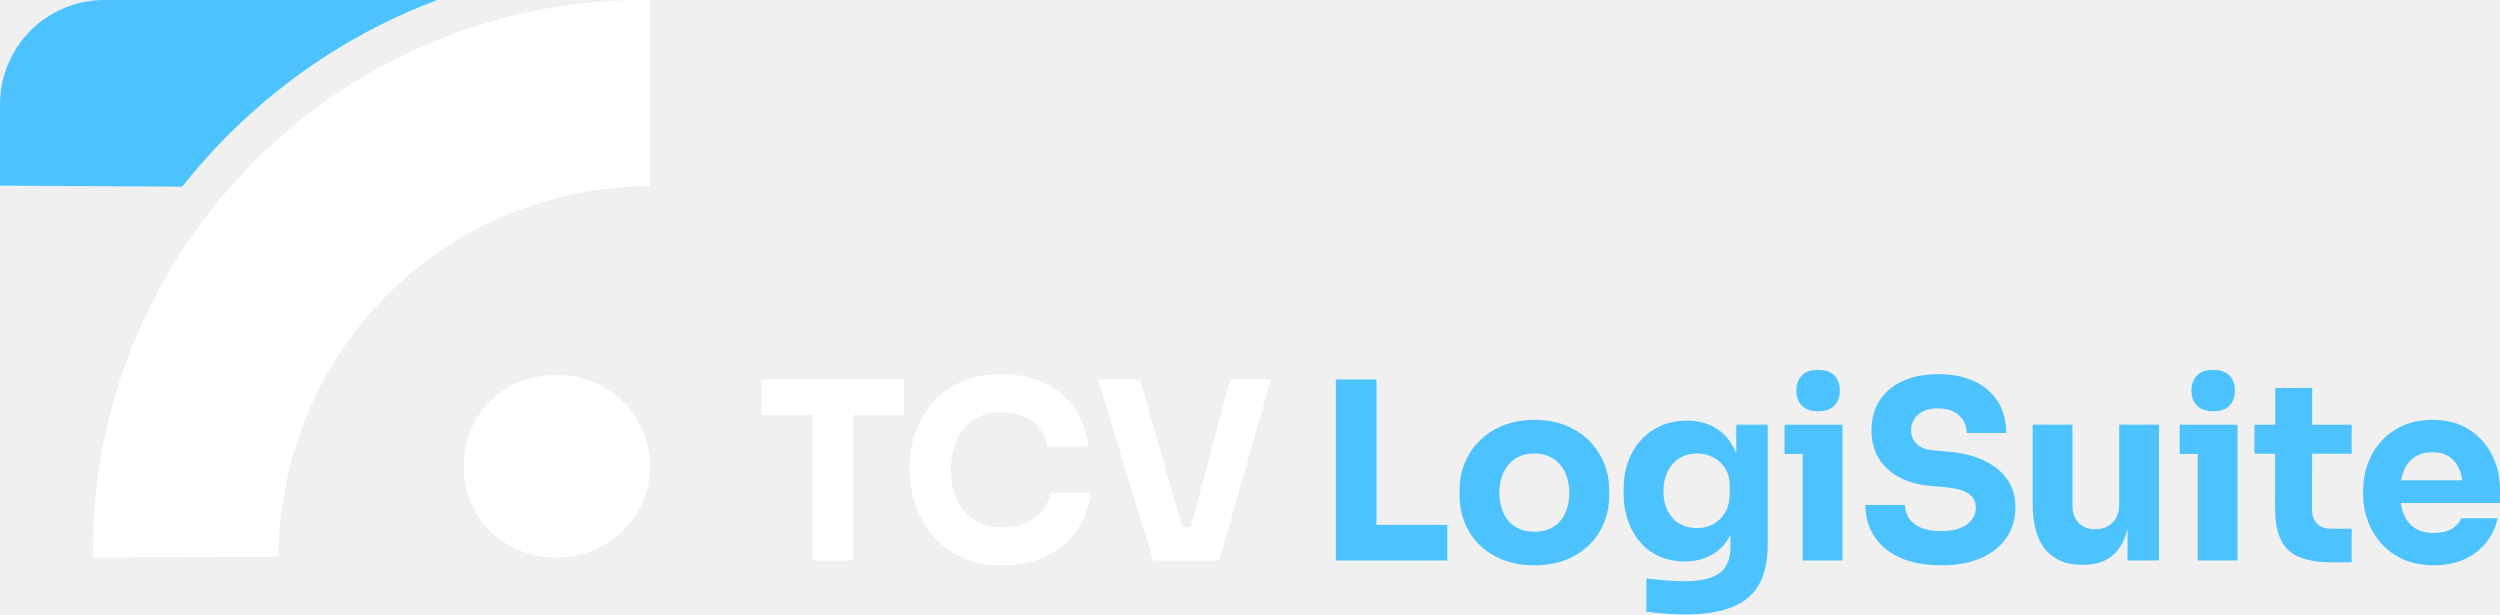
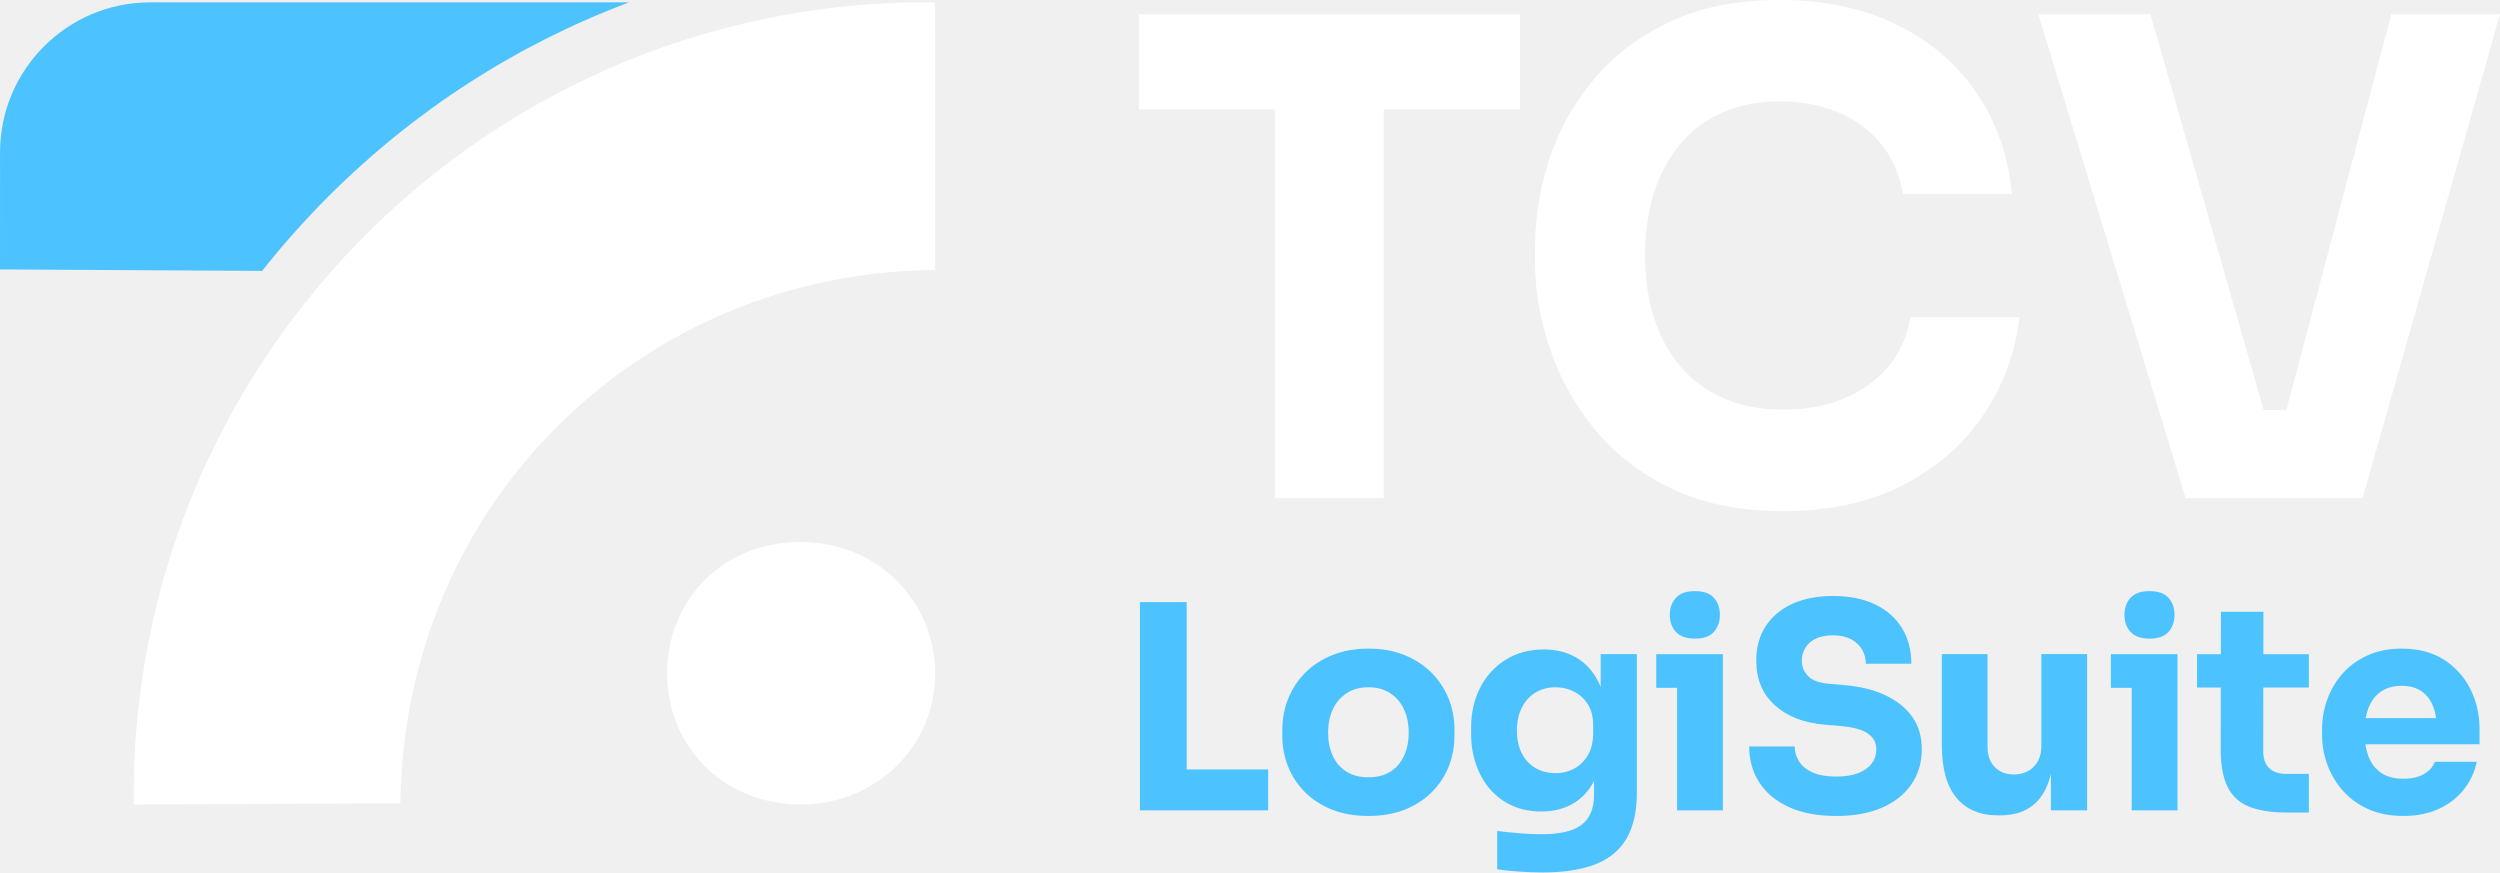
- <svg xmlns="http://www.w3.org/2000/svg" viewBox="0 0 1555.66 382.35">
+ <svg xmlns="http://www.w3.org/2000/svg" viewBox="0 0 1290.24 450.29">
  <g>
-     <path d="M340.94,233.6c-32.12,2.6-52.36,27.9-52.41,56.39-.05,29.13,20.59,53.29,50.97,56.56,35.32,3.8,65.1-22.3,64.96-56.43-.13-32.45-27.17-59.46-63.52-56.52Z" fill="#ffffff" />
-     <path d="M404.44,0h-9.77c-100.09,1.76-189.71,46.38-251.3,116.3-44.19,50.17-73.96,113.34-82.8,183.05-1.81,14.26-2.74,28.79-2.74,43.54,0,1.35.04,2.68.05,4.03l115.31-.52c1.5-130.3,104.82-229.92,231.27-230.63l-.02-115.78Z" fill="#ffffff" />
-     <path d="M272.08,0H64.95C29.09,0,.02,29.06.01,64.92v50.58s113.34.64,113.34.64c8.84-11.16,18.36-21.88,28.58-32.1C179.49,46.47,223.79,18.1,272.08,0Z" fill="#4cc3ff" />
-     <polygon points="473.92 258.27 505.63 258.27 505.63 348.76 530.93 348.76 530.93 258.27 562.63 258.27 562.63 236.13 473.92 236.13 473.92 258.27" fill="#ffffff" />
-     <path d="M643.71,322.41c-5.39,3.83-11.99,5.75-19.81,5.75-5.19,0-9.78-.86-13.77-2.58-3.99-1.72-7.35-4.19-10.11-7.41-2.75-3.21-4.82-7.01-6.21-11.38-1.39-4.37-2.08-9.21-2.08-14.5s.69-10.25,2.08-14.62c1.39-4.37,3.41-8.14,6.06-11.3,2.65-3.16,5.93-5.61,9.85-7.35,3.92-1.74,8.38-2.6,13.36-2.6s9.65.85,13.67,2.56c4.02,1.71,7.33,4.17,9.93,7.37,2.6,3.2,4.27,7.06,5.01,11.59h25.38c-.85-9-3.61-16.89-8.29-23.66-4.68-6.78-10.91-12.05-18.69-15.81-7.78-3.77-16.78-5.65-27.02-5.65s-18.17,1.66-25.34,4.98c-7.17,3.32-13.11,7.75-17.8,13.31-4.69,5.55-8.17,11.74-10.43,18.57-2.26,6.83-3.39,13.75-3.39,20.77v3.39c0,6.35,1.11,12.91,3.32,19.69s5.64,13.06,10.3,18.86c4.65,5.8,10.63,10.48,17.92,14.04,7.29,3.56,16.04,5.34,26.25,5.34,10.8,0,20.13-2.04,27.98-6.11,7.86-4.08,14.08-9.53,18.67-16.37,4.59-6.84,7.36-14.39,8.31-22.64h-25.38c-1.13,6.69-4.39,11.94-9.78,15.78Z" fill="#ffffff" />
-     <polygon points="741 328.24 735.7 328.24 709.37 236.13 683.26 236.13 717.55 348.76 758.74 348.76 790.72 236.13 765.42 236.13 741 328.24" fill="#ffffff" />
-     <polygon points="856.53 236.13 831.23 236.13 831.23 348.76 853.45 348.76 856.53 348.76 900.58 348.76 900.58 326.62 856.53 326.62 856.53 236.13" fill="#4cc3ff" />
-     <path d="M988.84,274.22c-4.04-4.02-8.92-7.19-14.64-9.49-5.72-2.3-12.19-3.45-19.42-3.45s-13.6,1.15-19.36,3.45c-5.76,2.3-10.66,5.46-14.7,9.49-4.04,4.02-7.13,8.68-9.28,13.96-2.15,5.28-3.22,10.9-3.22,16.84v3.47c0,5.79,1.03,11.28,3.09,16.47,2.06,5.19,5.08,9.8,9.06,13.83,3.99,4.02,8.86,7.19,14.62,9.51,5.76,2.31,12.36,3.47,19.79,3.47s14.03-1.16,19.79-3.47c5.76-2.31,10.63-5.48,14.62-9.51,3.99-4.02,7.01-8.63,9.06-13.83,2.06-5.19,3.09-10.68,3.09-16.47v-3.47c0-5.94-1.07-11.55-3.22-16.84-2.15-5.28-5.24-9.94-9.28-13.96ZM974.08,319.15c-1.66,3.66-4.09,6.53-7.31,8.6-3.21,2.07-7.21,3.1-12,3.1s-8.68-1.03-11.94-3.1c-3.25-2.07-5.71-4.94-7.37-8.6-1.66-3.66-2.49-7.8-2.49-12.4s.86-9.01,2.56-12.67c1.71-3.66,4.2-6.56,7.46-8.7,3.27-2.13,7.19-3.2,11.76-3.2s8.53,1.07,11.78,3.2c3.25,2.13,5.73,5.03,7.44,8.7s2.56,7.89,2.56,12.67-.83,8.74-2.49,12.4Z" fill="#4cc3ff" />
-     <path d="M1080.42,282.11c-.38-.95-.78-1.87-1.22-2.76-2.84-5.72-6.77-10.09-11.78-13.09-5.01-3.01-10.93-4.51-17.74-4.51-5.86,0-11.2,1.05-16.01,3.14-4.81,2.1-8.96,5.05-12.46,8.87-3.5,3.82-6.18,8.3-8.06,13.44-1.88,5.14-2.82,10.71-2.82,16.7v3.47c0,5.97.89,11.51,2.68,16.64,1.79,5.13,4.33,9.59,7.62,13.38s7.27,6.74,11.94,8.83c4.67,2.1,9.88,3.14,15.64,3.14,6.63,0,12.38-1.42,17.24-4.26,4.84-2.83,8.62-6.9,11.34-12.21v7.45c0,4.91-.98,8.94-2.95,12.09-1.97,3.15-5.03,5.48-9.2,6.98-4.17,1.5-9.58,2.26-16.24,2.26-3.68,0-7.68-.18-12.01-.54-4.33-.36-8.31-.76-11.94-1.2v20.71c3.57.51,7.52.93,11.84,1.23,4.32.31,8.54.46,12.65.46,11.54,0,21.1-1.48,28.66-4.44,7.56-2.96,13.18-7.63,16.87-14.02,3.69-6.39,5.53-14.75,5.53-25.09v-74.52h-19.59v17.82ZM1076.34,307.14c0,4.5-.92,8.36-2.76,11.57-1.84,3.21-4.29,5.67-7.35,7.37-3.06,1.7-6.48,2.55-10.26,2.55-4.09,0-7.7-.92-10.84-2.76s-5.59-4.48-7.37-7.93-2.66-7.55-2.66-12.3.88-8.89,2.64-12.4c1.76-3.51,4.22-6.23,7.37-8.16,3.15-1.93,6.78-2.89,10.9-2.89,3.57,0,6.9.78,9.99,2.35s5.58,3.87,7.48,6.9,2.85,6.75,2.85,11.15v4.55Z" fill="#4cc3ff" />
-     <path d="M1131.38,255.88c4.64,0,8.05-1.2,10.22-3.61,2.17-2.4,3.26-5.48,3.26-9.24s-1.09-6.83-3.26-9.24c-2.17-2.4-5.6-3.61-10.28-3.61s-7.99,1.2-10.21,3.61c-2.22,2.4-3.33,5.48-3.33,9.24s1.11,6.83,3.32,9.24c2.21,2.4,5.64,3.61,10.28,3.61Z" fill="#4cc3ff" />
-     <polygon points="1110.45 264.29 1110.45 282.49 1121.72 282.49 1121.72 348.76 1146.48 348.76 1146.48 282.49 1146.48 264.29 1121.72 264.29 1110.45 264.29" fill="#4cc3ff" />
-     <path d="M1234.08,286.35c-6.26-2.85-13.52-4.63-21.77-5.32l-8.56-.73c-5.19-.44-8.92-1.83-11.19-4.17-2.26-2.34-3.39-5.1-3.39-8.29,0-2.52.63-4.83,1.89-6.92,1.26-2.1,3.14-3.75,5.63-4.98,2.49-1.22,5.59-1.83,9.3-1.83,3.91,0,7.18.7,9.82,2.1s4.63,3.27,5.98,5.61c1.35,2.34,2.02,4.89,2.02,7.64h24.61c0-7.35-1.69-13.78-5.07-19.28-3.38-5.5-8.23-9.77-14.54-12.81-6.31-3.03-13.92-4.55-22.81-4.55-8.38,0-15.67,1.41-21.87,4.22-6.2,2.82-11.01,6.83-14.43,12.05-3.42,5.22-5.13,11.47-5.13,18.75,0,9.98,3.33,17.99,9.99,24.03,6.66,6.04,15.6,9.55,26.81,10.53l8.56.73c6.87.57,11.84,1.9,14.93,4.01,3.09,2.11,4.63,4.98,4.63,8.6,0,2.88-.82,5.42-2.45,7.62s-4.05,3.93-7.25,5.21-7.15,1.91-11.86,1.91c-5.3,0-9.6-.75-12.9-2.24-3.3-1.49-5.74-3.49-7.31-6-1.57-2.51-2.35-5.19-2.35-8.04h-24.61c0,7.28,1.81,13.74,5.42,19.38,3.61,5.64,8.92,10.09,15.93,13.33,7.01,3.24,15.61,4.86,25.82,4.86,9.54,0,17.75-1.49,24.63-4.47,6.88-2.98,12.19-7.19,15.93-12.61s5.61-11.74,5.61-18.94-1.77-12.93-5.3-17.8c-3.54-4.87-8.43-8.74-14.7-11.59Z" fill="#4cc3ff" />
-     <path d="M1318.7,313.93c0,4.73-1.38,8.48-4.13,11.24-2.75,2.76-6.33,4.15-10.72,4.15s-7.8-1.34-10.38-4.03c-2.57-2.69-3.86-6.27-3.86-10.74v-50.3h-24.76v48.98c0,12.81,2.64,22.38,7.93,28.72,5.28,6.34,12.77,9.51,22.47,9.51h1.08c6.43,0,11.8-1.41,16.1-4.22,4.31-2.82,7.56-7.06,9.76-12.75.66-1.72,1.21-3.58,1.68-5.56v19.83h19.59v-84.51h-24.76v49.68Z" fill="#4cc3ff" />
-     <polygon points="1356.31 264.29 1356.31 282.49 1367.57 282.49 1367.57 348.76 1392.34 348.76 1392.34 282.49 1392.34 264.29 1367.57 264.29 1356.31 264.29" fill="#4cc3ff" />
-     <path d="M1377.24,255.88c4.64,0,8.05-1.2,10.22-3.61,2.17-2.4,3.26-5.48,3.26-9.24s-1.09-6.83-3.26-9.24c-2.17-2.4-5.6-3.61-10.28-3.61s-7.99,1.2-10.21,3.61c-2.22,2.4-3.33,5.48-3.33,9.24s1.11,6.83,3.32,9.24c2.21,2.4,5.64,3.61,10.28,3.61Z" fill="#4cc3ff" />
-     <path d="M1438.8,241.38h-22.99l-.04,22.91h-12.89v18.05h12.86l-.05,33.36c0,8.54,1.23,15.31,3.68,20.31s6.31,8.57,11.55,10.7,12.11,3.2,20.6,3.2h11.84v-20.9h-12.42c-3.96,0-6.99-1.05-9.1-3.16-2.11-2.11-3.16-5.14-3.16-9.1l.05-34.4h24.63v-18.05h-24.6l.04-22.91Z" fill="#4cc3ff" />
-     <path d="M1555.66,304.63c0-7.66-1.63-14.78-4.88-21.35s-8-11.88-14.23-15.93c-6.24-4.05-13.9-6.07-23.01-6.07-6.89,0-13.02,1.21-18.38,3.63-5.36,2.42-9.86,5.68-13.5,9.78-3.64,4.1-6.41,8.77-8.31,14s-2.85,10.68-2.85,16.33v3.01c0,5.48.95,10.81,2.85,16.01,1.9,5.19,4.69,9.88,8.37,14.06,3.68,4.18,8.25,7.5,13.73,9.97s11.82,3.7,19.01,3.7,13.39-1.23,18.88-3.7c5.49-2.47,10.03-5.91,13.62-10.34,3.59-4.42,5.98-9.5,7.19-15.24h-22.68c-.98,2.65-2.92,4.83-5.82,6.56s-6.63,2.58-11.19,2.58c-4.86,0-8.83-1.03-11.92-3.1-3.09-2.07-5.37-4.98-6.85-8.74-.81-2.07-1.38-4.34-1.75-6.79h61.7v-8.37ZM1495.82,292.85c1.56-3.74,3.84-6.58,6.85-8.52,3.01-1.94,6.63-2.91,10.88-2.91s7.81.95,10.63,2.85c2.82,1.9,4.94,4.64,6.36,8.22.76,1.91,1.31,4.06,1.66,6.4h-38.08c.39-2.21.96-4.23,1.71-6.04Z" fill="#4cc3ff" />
+     <path d="M406.83,279.98c-38.33,3.1-62.48,33.3-62.54,67.29-.06,34.76,24.57,63.59,60.82,67.49,42.15,4.54,77.68-26.61,77.51-67.34-.16-38.72-32.42-70.96-75.79-67.44Z" fill="#ffffff" />
+     <path d="M482.6,1.22h-11.66c-119.43,2.1-226.37,55.34-299.87,138.78-52.73,59.86-88.26,135.24-98.8,218.43-2.16,17.02-3.27,34.36-3.27,51.96,0,1.61.04,3.2.06,4.8l137.59-.62c1.79-155.49,125.08-274.35,275.97-275.2l-.02-138.15Z" fill="#ffffff" />
+     <path d="M324.67,1.22H77.5C34.72,1.23.03,35.9.02,78.69l-.02,60.36,135.27.76c10.55-13.31,21.91-26.11,34.1-38.31C214.18,56.68,267.04,22.83,324.67,1.22Z" fill="#4cc3ff" />
+     <polygon points="587.75 56.45 658.05 56.45 658.05 257.1 714.16 257.1 714.16 56.45 784.46 56.45 784.46 7.36 587.75 7.36 587.75 56.45" fill="#ffffff" />
+     <path d="M964.26,198.68c-11.95,8.5-26.59,12.74-43.92,12.74-11.52,0-21.7-1.91-30.53-5.73-8.84-3.82-16.31-9.29-22.41-16.42-6.1-7.13-10.69-15.54-13.77-25.23-3.08-9.69-4.62-20.41-4.62-32.16s1.54-22.72,4.62-32.42c3.08-9.69,7.56-18.05,13.43-25.06,5.87-7.01,13.16-12.44,21.85-16.29,8.7-3.85,18.57-5.77,29.64-5.77s21.4,1.9,30.32,5.69c8.92,3.79,16.26,9.24,22.02,16.34,5.76,7.1,9.47,15.67,11.12,25.7h56.28c-1.88-19.96-8.01-37.45-18.39-52.47-10.38-15.02-24.19-26.71-41.44-35.07-17.25-8.35-37.22-12.53-59.91-12.53s-40.28,3.68-56.19,11.03c-15.91,7.36-29.07,17.19-39.47,29.51-10.41,12.32-18.12,26.04-23.14,41.18-5.02,15.14-7.53,30.49-7.53,46.06v7.53c0,14.08,2.45,28.64,7.36,43.66,4.9,15.02,12.52,28.97,22.84,41.82,10.32,12.86,23.56,23.24,39.73,31.13,16.17,7.9,35.57,11.85,58.2,11.85,23.95,0,44.63-4.52,62.05-13.56,17.42-9.04,31.22-21.14,41.4-36.31s16.32-31.9,18.43-50.21h-56.28c-2.51,14.83-9.74,26.49-21.68,34.98Z" fill="#ffffff" />
+     <polygon points="1234.14 7.36 1179.99 211.6 1168.24 211.6 1109.86 7.36 1051.96 7.36 1128 257.1 1219.34 257.1 1290.24 7.36 1234.14 7.36" fill="#ffffff" />
+     <polygon points="612.45 310.75 588.31 310.75 588.31 418.23 609.51 418.23 612.45 418.23 654.49 418.23 654.49 397.1 612.45 397.1 612.45 310.75" fill="#4cc3ff" />
+     <path d="M738.72,347.1c-3.85-3.84-8.51-6.86-13.97-9.06-5.46-2.2-11.64-3.29-18.53-3.29s-12.98,1.1-18.48,3.29c-5.5,2.2-10.17,5.22-14.02,9.06-3.85,3.84-6.8,8.28-8.85,13.33-2.05,5.04-3.07,10.4-3.07,16.07v3.31c0,5.52.98,10.76,2.94,15.72,1.96,4.96,4.85,9.36,8.65,13.2,3.8,3.84,8.45,6.86,13.95,9.07,5.5,2.21,11.79,3.31,18.88,3.31s13.39-1.1,18.88-3.31c5.5-2.21,10.15-5.23,13.95-9.07,3.8-3.84,6.69-8.24,8.65-13.2,1.96-4.96,2.94-10.2,2.94-15.72v-3.31c0-5.67-1.02-11.02-3.07-16.07-2.05-5.04-5-9.48-8.85-13.33ZM724.64,389.98c-1.58,3.5-3.91,6.23-6.98,8.21s-6.88,2.96-11.45,2.96-8.29-.99-11.39-2.96c-3.1-1.98-5.45-4.71-7.03-8.21-1.58-3.5-2.37-7.44-2.37-11.83s.82-8.6,2.45-12.09,4.01-6.26,7.12-8.3c3.12-2.04,6.86-3.06,11.23-3.06s8.14,1.02,11.25,3.06c3.1,2.04,5.47,4.8,7.1,8.3,1.63,3.5,2.45,7.53,2.45,12.09s-.79,8.34-2.37,11.83Z" fill="#4cc3ff" />
+     <path d="M826.13,354.62c-.36-.9-.74-1.79-1.16-2.63-2.71-5.46-6.46-9.63-11.25-12.5-4.79-2.87-10.43-4.31-16.93-4.31-5.6,0-10.69,1-15.28,3-4.59,2-8.55,4.82-11.89,8.47-3.34,3.64-5.9,7.92-7.69,12.83-1.79,4.91-2.69,10.22-2.69,15.94v3.31c0,5.69.85,10.99,2.56,15.88s4.13,9.15,7.27,12.77c3.14,3.62,6.94,6.43,11.39,8.43,4.45,2,9.43,3,14.93,3,6.33,0,11.82-1.36,16.45-4.07,4.62-2.7,8.22-6.59,10.82-11.66v7.11c0,4.69-.94,8.53-2.82,11.54-1.88,3.01-4.8,5.23-8.78,6.66-3.98,1.44-9.14,2.15-15.5,2.15-3.51,0-7.33-.17-11.47-.52-4.13-.34-7.93-.72-11.39-1.14v19.77c3.41.49,7.18.88,11.3,1.18,4.12.29,8.15.44,12.07.44,11.02,0,20.13-1.41,27.35-4.23,7.21-2.82,12.58-7.28,16.1-13.38,3.52-6.1,5.28-14.08,5.28-23.94v-71.12h-18.7v17.01ZM822.22,378.51c0,4.29-.88,7.98-2.63,11.04-1.75,3.07-4.09,5.41-7.01,7.03-2.92,1.62-6.18,2.43-9.79,2.43-3.9,0-7.35-.88-10.34-2.63-2.99-1.75-5.34-4.28-7.03-7.56-1.69-3.29-2.54-7.2-2.54-11.74s.84-8.48,2.52-11.83c1.68-3.35,4.02-5.95,7.03-7.79,3.01-1.84,6.47-2.76,10.4-2.76,3.41,0,6.59.75,9.53,2.25s5.33,3.69,7.14,6.59c1.82,2.9,2.72,6.44,2.72,10.64v4.34Z" fill="#4cc3ff" />
+     <polygon points="854.79 337.62 854.79 354.99 865.53 354.99 865.53 418.23 889.17 418.23 889.17 354.99 889.17 337.62 865.53 337.62 854.79 337.62" fill="#4cc3ff" />
+     <path d="M874.76,329.59c4.43,0,7.68-1.15,9.75-3.44,2.07-2.29,3.11-5.23,3.11-8.82s-1.04-6.52-3.11-8.82c-2.07-2.29-5.34-3.44-9.81-3.44s-7.62,1.15-9.74,3.44c-2.12,2.29-3.18,5.23-3.18,8.82s1.05,6.52,3.17,8.82c2.11,2.29,5.38,3.44,9.81,3.44Z" fill="#4cc3ff" />
+     <path d="M972.77,358.67c-5.98-2.72-12.9-4.42-20.78-5.08l-8.17-.7c-4.96-.42-8.52-1.74-10.68-3.98-2.16-2.23-3.24-4.87-3.24-7.91,0-2.4.6-4.61,1.8-6.61,1.2-2,2.99-3.58,5.37-4.75s5.34-1.75,8.87-1.75c3.73,0,6.85.67,9.37,2.01,2.52,1.34,4.42,3.12,5.71,5.36,1.29,2.23,1.93,4.66,1.93,7.29h23.48c0-7.02-1.61-13.15-4.84-18.41-3.23-5.25-7.85-9.33-13.88-12.22-6.02-2.9-13.28-4.34-21.77-4.34-8,0-14.96,1.34-20.87,4.03-5.91,2.69-10.5,6.52-13.77,11.5-3.26,4.98-4.9,10.95-4.9,17.89,0,9.52,3.18,17.17,9.53,22.93,6.36,5.77,14.88,9.12,25.58,10.05l8.17.7c6.55.54,11.3,1.82,14.25,3.83,2.94,2.01,4.42,4.75,4.42,8.21,0,2.75-.78,5.17-2.34,7.27-1.56,2.1-3.87,3.75-6.92,4.97s-6.83,1.82-11.32,1.82c-5.06,0-9.16-.71-12.31-2.13-3.15-1.42-5.48-3.33-6.98-5.72-1.5-2.39-2.25-4.95-2.25-7.67h-23.48c0,6.94,1.72,13.11,5.17,18.5,3.45,5.39,8.52,9.63,15.2,12.72,6.69,3.09,14.9,4.64,24.64,4.64,9.1,0,16.94-1.42,23.5-4.27,6.56-2.85,11.63-6.86,15.2-12.04s5.36-11.2,5.36-18.07-1.69-12.34-5.06-16.99c-3.37-4.65-8.05-8.34-14.02-11.06Z" fill="#4cc3ff" />
+     <path d="M1053.53,384.99c0,4.52-1.31,8.09-3.94,10.73-2.63,2.64-6.04,3.96-10.23,3.96s-7.45-1.28-9.9-3.85-3.68-5.98-3.68-10.25v-48h-23.63v46.75c0,12.22,2.52,21.36,7.56,27.41,5.04,6.05,12.19,9.07,21.44,9.07h1.03c6.14,0,11.26-1.34,15.37-4.03,4.11-2.69,7.21-6.74,9.31-12.17.63-1.64,1.16-3.42,1.6-5.31v18.92h18.7v-80.65h-23.63v47.41Z" fill="#4cc3ff" />
+     <polygon points="1089.42 337.62 1089.42 354.99 1100.17 354.99 1100.17 418.23 1123.8 418.23 1123.8 354.99 1123.8 337.62 1100.17 337.62 1089.42 337.62" fill="#4cc3ff" />
+     <path d="M1109.39,329.59c4.43,0,7.68-1.15,9.75-3.44,2.07-2.29,3.11-5.23,3.11-8.82s-1.04-6.52-3.11-8.82c-2.07-2.29-5.34-3.44-9.81-3.44s-7.62,1.15-9.74,3.44c-2.12,2.29-3.18,5.23-3.18,8.82s1.05,6.52,3.17,8.82c2.11,2.29,5.38,3.44,9.81,3.44Z" fill="#4cc3ff" />
+     <path d="M1168.15,315.75h-21.94l-.03,21.87h-12.3v17.23h12.27l-.05,31.84c0,8.15,1.17,14.61,3.52,19.38,2.34,4.77,6.02,8.18,11.02,10.21s11.56,3.06,19.66,3.06h11.3v-19.95h-11.85c-3.78,0-6.67-1.01-8.69-3.02-2.01-2.01-3.02-4.91-3.02-8.69l.05-32.83h23.51v-17.23h-23.48l.03-21.87Z" fill="#4cc3ff" />
+     <path d="M1279.68,376.12c0-7.31-1.55-14.1-4.66-20.37s-7.63-11.34-13.58-15.2c-5.95-3.87-13.27-5.8-21.96-5.8-6.58,0-12.42,1.15-17.54,3.46s-9.41,5.42-12.88,9.33c-3.47,3.91-6.12,8.37-7.93,13.36-1.82,4.99-2.72,10.19-2.72,15.59v2.87c0,5.23.91,10.32,2.72,15.28,1.82,4.96,4.48,9.43,7.99,13.42,3.51,3.99,7.88,7.16,13.1,9.52,5.23,2.36,11.28,3.53,18.15,3.53s12.78-1.18,18.02-3.53c5.24-2.36,9.57-5.64,12.99-9.87,3.42-4.22,5.71-9.07,6.87-14.54h-21.64c-.93,2.53-2.79,4.61-5.56,6.26s-6.33,2.47-10.68,2.47c-4.64,0-8.43-.99-11.37-2.96-2.94-1.98-5.12-4.75-6.53-8.34-.78-1.97-1.32-4.14-1.67-6.48h58.89v-7.99ZM1222.57,364.87c1.48-3.57,3.66-6.28,6.53-8.14,2.87-1.85,6.33-2.78,10.38-2.78s7.45.91,10.14,2.72c2.69,1.82,4.71,4.43,6.07,7.84.73,1.82,1.25,3.87,1.59,6.11h-36.34c.37-2.11.91-4.03,1.62-5.76Z" fill="#4cc3ff" />
  </g>
</svg>
